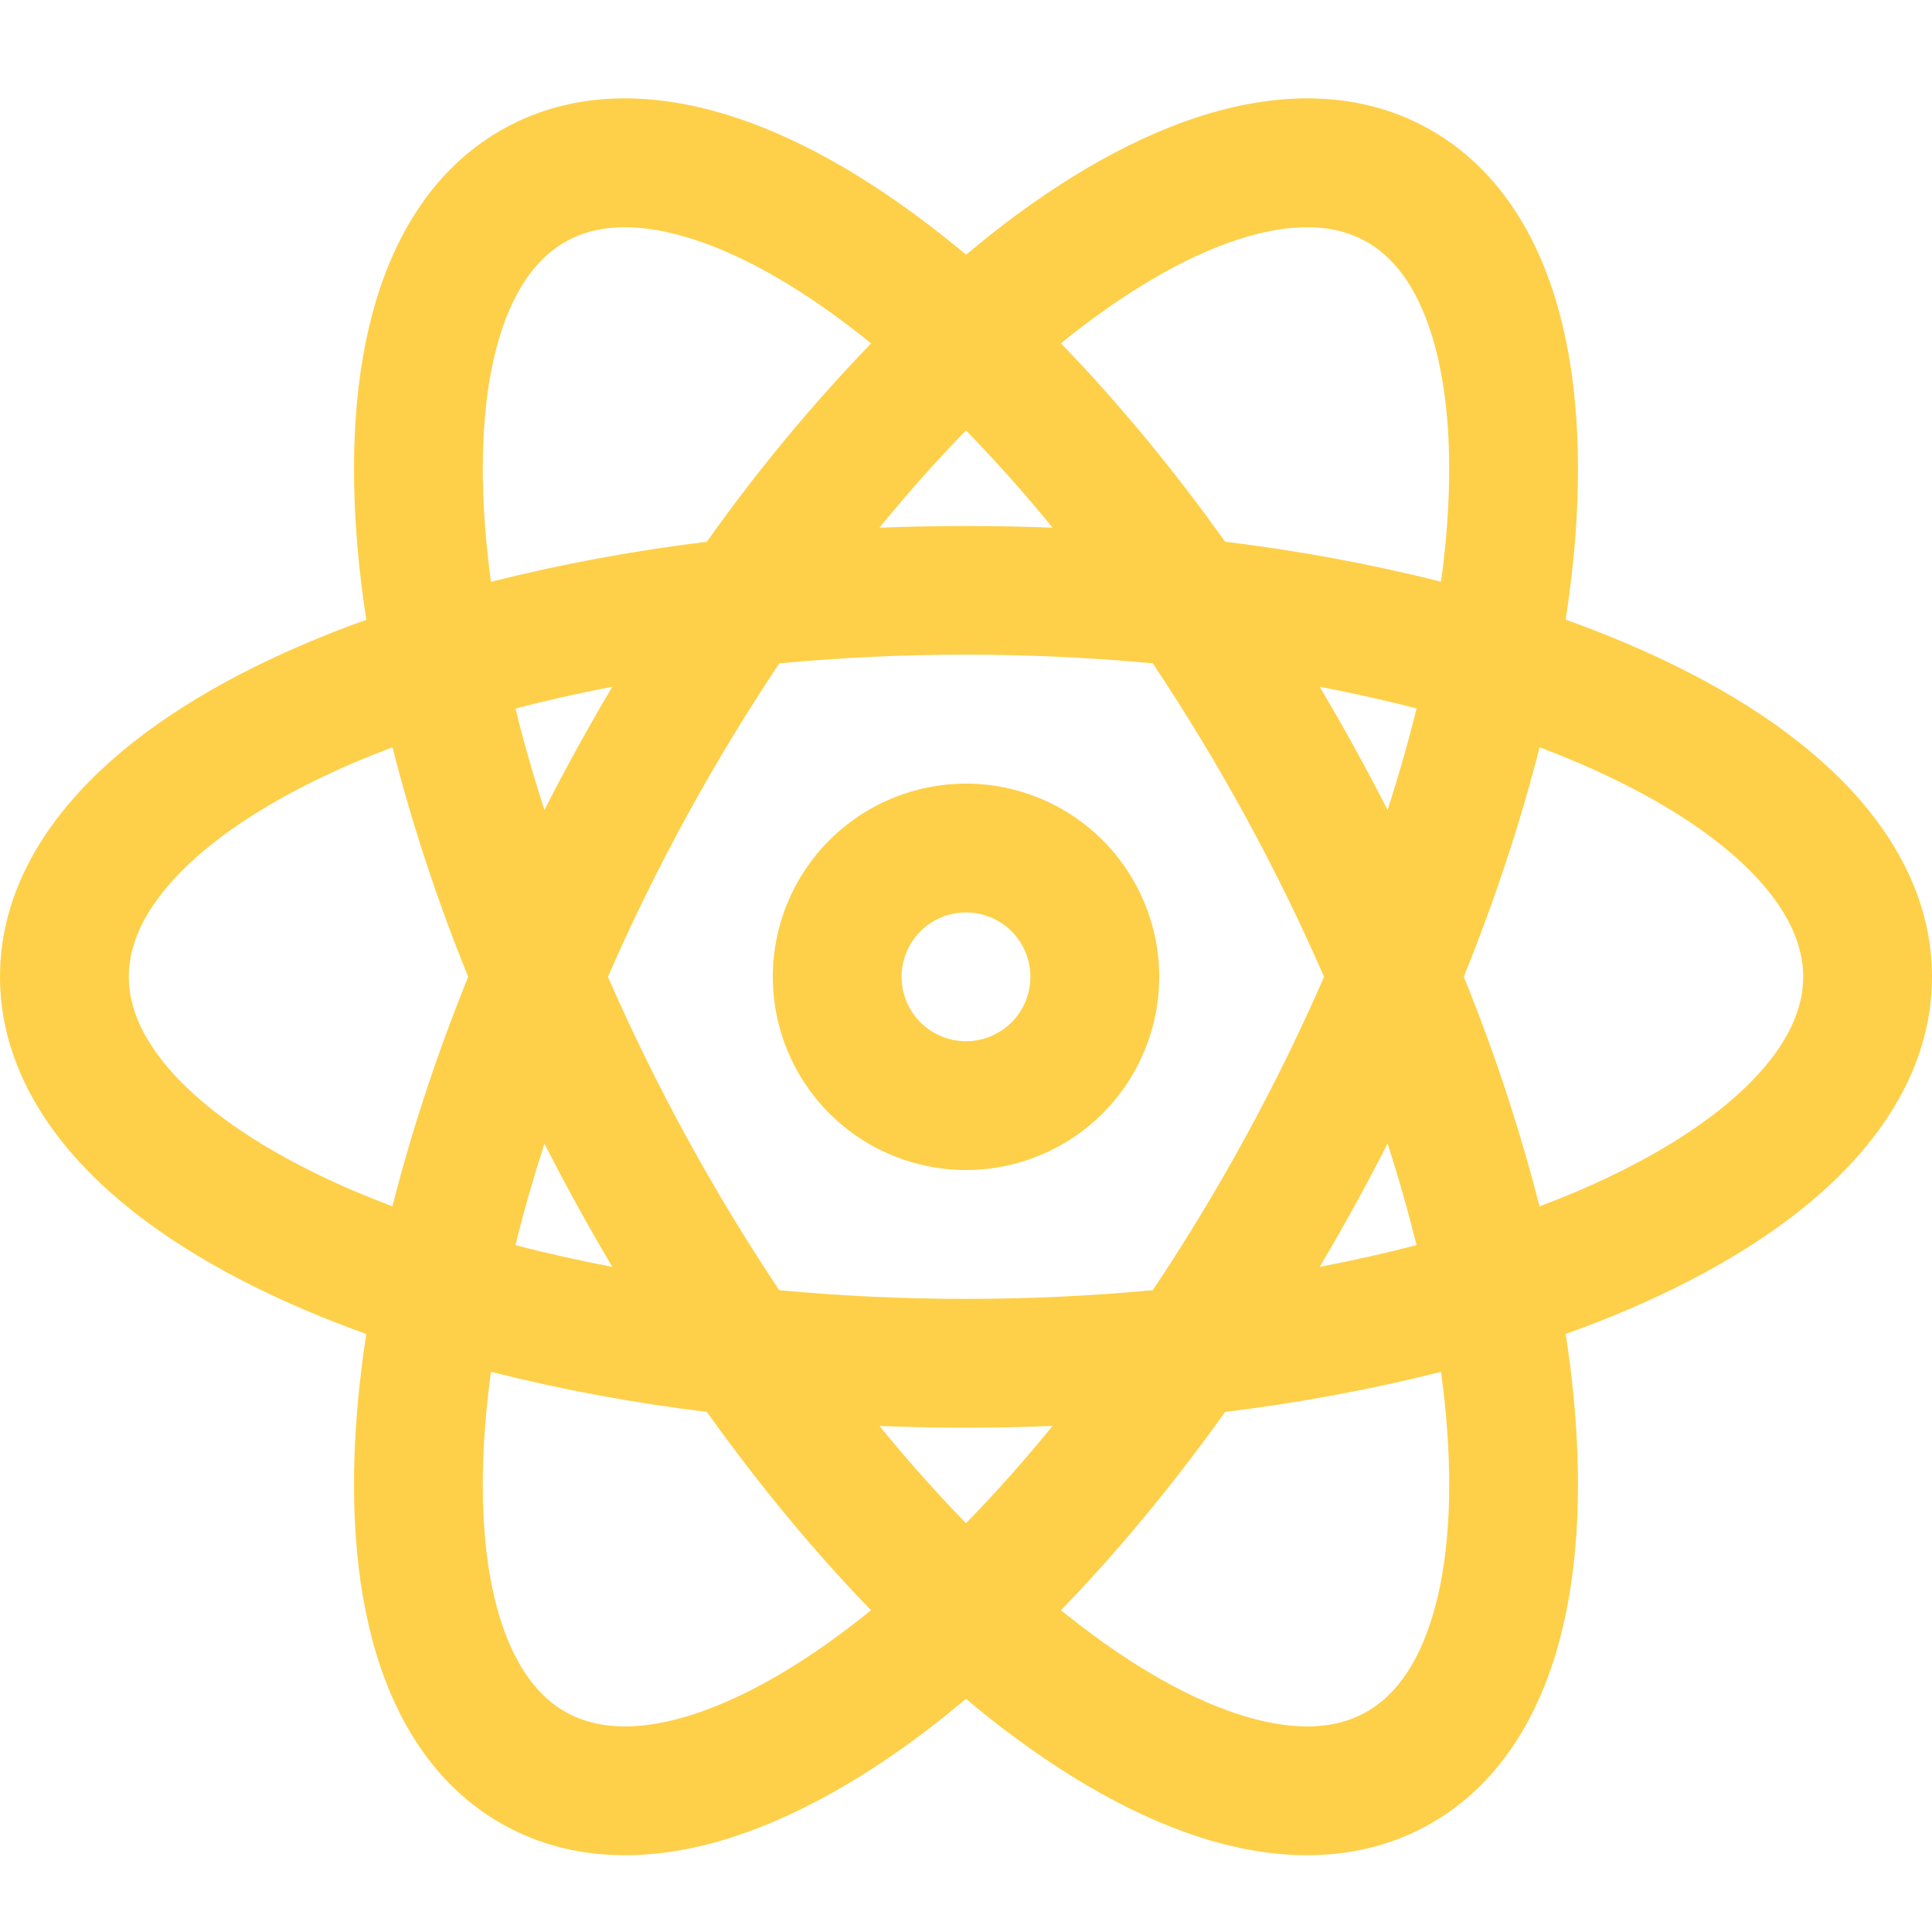
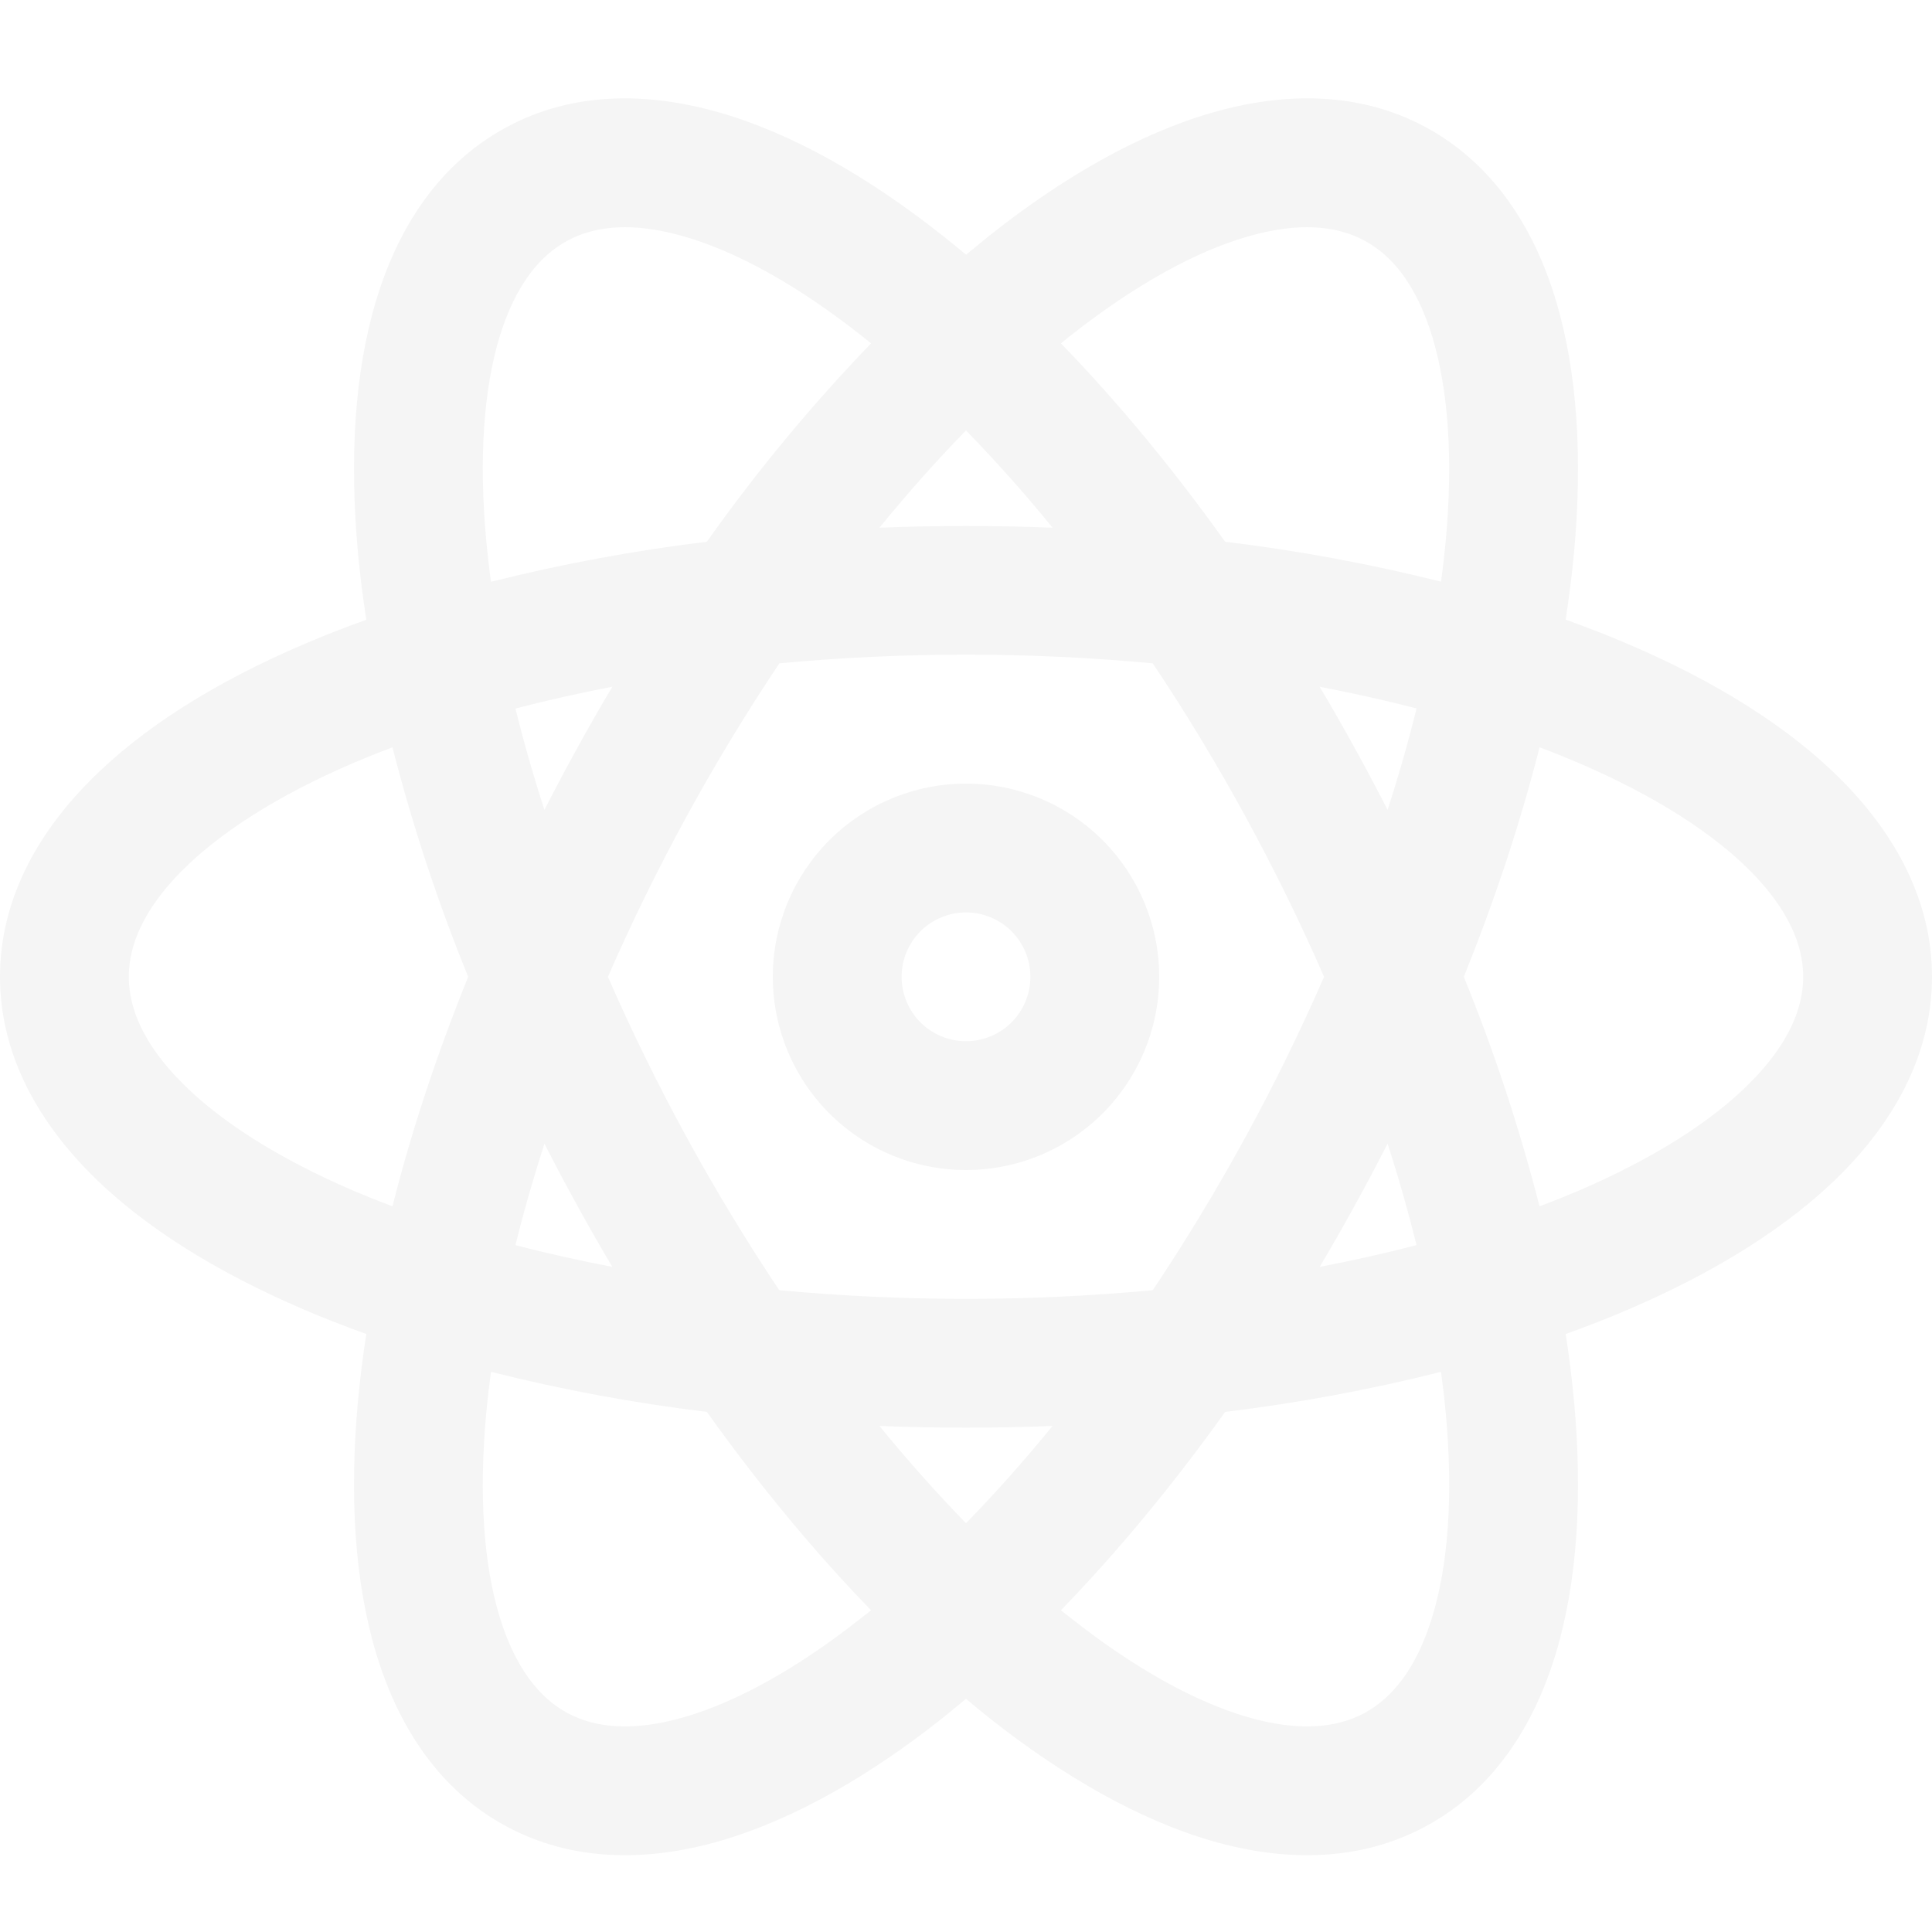
<svg xmlns="http://www.w3.org/2000/svg" width="150" height="150" viewBox="0 0 150 150" fill="none">
-   <path fill-rule="evenodd" clip-rule="evenodd" d="M53.15 18.37C49.15 17.21 46.2 17.52 44.05 18.69C41.89 19.85 40.01 22.16 38.79 26.14C37.57 30.15 37.16 35.5 37.75 41.96C37.85 43.01 37.97 44.08 38.12 45.17C43.636 43.785 49.234 42.747 54.88 42.06C58.737 36.614 62.999 31.466 67.63 26.66C67.411 26.482 67.191 26.305 66.97 26.13C61.89 22.11 57.17 19.53 53.15 18.37ZM75 19.77C74.4 19.27 73.79 18.77 73.18 18.29C67.46 13.77 61.6 10.4 55.94 8.76C50.24 7.11 44.41 7.11 39.28 9.9C34.15 12.68 30.95 17.57 29.23 23.24C27.51 28.88 27.13 35.62 27.79 42.89C27.95 44.59 28.16 46.33 28.44 48.12C26.74 48.72 25.1 49.37 23.54 50.04C16.83 52.91 11.08 56.46 6.94 60.66C2.78 64.87 0 70 0 75.84C0 81.67 2.78 86.81 6.94 91.03C11.08 95.23 16.83 98.77 23.54 101.65C25.1 102.32 26.74 102.96 28.44 103.57C28.17 105.306 27.954 107.05 27.79 108.8C27.13 116.06 27.51 122.8 29.23 128.45C30.95 134.12 34.15 139.01 39.28 141.78C44.41 144.56 50.25 144.57 55.94 142.92C61.6 141.27 67.46 137.92 73.18 133.39L75 131.9C75.6 132.41 76.21 132.9 76.82 133.39C82.54 137.91 88.4 141.27 94.06 142.92C99.75 144.57 105.59 144.56 110.72 141.78C115.85 139.01 119.05 134.12 120.77 128.45C122.49 122.81 122.87 116.06 122.21 108.8C122.047 107.05 121.83 105.306 121.56 103.57C123.213 102.983 124.848 102.342 126.46 101.65C133.17 98.77 138.92 95.22 143.06 91.03C147.22 86.81 150 81.67 150 75.83C150 70.01 147.22 64.87 143.06 60.65C138.92 56.45 133.17 52.9 126.46 50.03C124.846 49.341 123.212 48.7 121.56 48.11C121.83 46.32 122.05 44.58 122.21 42.88C122.87 35.61 122.49 28.88 120.77 23.23C119.05 17.56 115.85 12.67 110.72 9.89C105.6 7.11 99.75 7.11 94.06 8.76C88.4 10.4 82.54 13.76 76.82 18.29L75 19.78V19.77ZM75 33.42C72.75 35.72 70.5 38.25 68.28 40.97C72.758 40.793 77.242 40.793 81.72 40.97C79.593 38.355 77.351 35.836 75 33.42ZM95.12 42.06C91.02 36.32 86.72 31.14 82.37 26.66L83.02 26.13C88.12 22.11 92.82 19.53 96.85 18.37C100.84 17.21 103.8 17.52 105.95 18.69C108.11 19.85 109.99 22.16 111.2 26.14C112.42 30.15 112.84 35.5 112.25 41.96C112.15 43.01 112.03 44.08 111.88 45.16C106.363 43.779 100.766 42.743 95.12 42.06ZM89.49 51.5C79.851 50.602 70.149 50.602 60.51 51.5C55.361 59.203 50.906 67.348 47.2 75.84C50.907 84.326 55.358 92.468 60.5 100.17C70.146 101.068 79.854 101.068 89.5 100.17C94.645 92.47 99.096 84.328 102.8 75.84C99.094 67.35 94.643 59.205 89.5 51.5H89.49ZM107.73 62.88C106.075 59.639 104.317 56.45 102.46 53.32C105.06 53.82 107.57 54.38 109.98 55C109.35 57.56 108.6 60.2 107.73 62.88ZM107.73 88.79C106.077 92.036 104.32 95.228 102.46 98.36C105.06 97.86 107.57 97.3 109.98 96.67C109.322 94.018 108.572 91.389 107.73 88.79ZM119.53 93.66C117.976 87.594 116.012 81.64 113.65 75.84C116.11 69.74 118.08 63.75 119.53 58.02C120.56 58.4 121.56 58.81 122.53 59.22C128.49 61.78 133 64.69 135.94 67.67C138.86 70.63 140 73.39 140 75.84C140 78.29 138.86 81.04 135.94 84C133 86.99 128.49 89.9 122.53 92.46C121.539 92.882 120.539 93.282 119.53 93.66ZM111.88 106.51C106.364 107.897 100.766 108.936 95.12 109.62C91.02 115.36 86.72 120.53 82.37 125.02L83.03 125.54C88.11 129.57 92.83 132.14 96.85 133.31C100.84 134.47 103.8 134.16 105.95 132.99C108.11 131.82 109.99 129.51 111.2 125.53C112.43 121.53 112.84 116.17 112.25 109.71C112.15 108.641 112.026 107.574 111.88 106.51ZM75 118.26C77.25 115.96 79.5 113.43 81.72 110.71C77.242 110.888 72.758 110.888 68.28 110.71C70.5 113.43 72.75 115.95 75 118.26ZM47.54 98.36C45.681 95.227 43.923 92.036 42.27 88.79C41.4 91.49 40.65 94.11 40.02 96.67C42.42 97.3 44.94 97.86 47.54 98.36ZM38.12 106.51C43.636 107.897 49.234 108.936 54.88 109.62C58.98 115.36 63.27 120.53 67.63 125.02C67.411 125.195 67.191 125.368 66.97 125.54C61.89 129.57 57.17 132.14 53.15 133.31C49.15 134.47 46.2 134.16 44.04 132.99C41.88 131.82 40.01 129.51 38.79 125.53C37.57 121.53 37.16 116.17 37.75 109.71C37.85 108.641 37.974 107.574 38.12 106.51ZM30.47 93.66C31.92 87.92 33.88 81.94 36.35 75.84C33.988 70.04 32.024 64.087 30.47 58.02C29.462 58.401 28.462 58.801 27.47 59.22C21.51 61.78 17 64.69 14.06 67.67C11.14 70.63 10 73.39 10 75.84C10 78.29 11.14 81.04 14.06 84C17 86.99 21.51 89.9 27.47 92.46C28.44 92.87 29.44 93.27 30.47 93.66ZM40.02 55.01C40.65 57.56 41.4 60.2 42.27 62.88C43.925 59.638 45.682 56.45 47.54 53.32C44.94 53.82 42.43 54.38 40.02 55.01ZM60 75.84C60 71.862 61.58 68.046 64.393 65.233C67.206 62.42 71.022 60.84 75 60.84C78.978 60.84 82.794 62.42 85.607 65.233C88.42 68.046 90 71.862 90 75.84C90 79.818 88.42 83.633 85.607 86.447C82.794 89.26 78.978 90.84 75 90.84C71.022 90.84 67.206 89.26 64.393 86.447C61.58 83.633 60 79.818 60 75.84ZM75 70.84C73.674 70.84 72.402 71.367 71.465 72.305C70.527 73.242 70 74.514 70 75.84C70 77.166 70.527 78.438 71.465 79.376C72.402 80.313 73.674 80.84 75 80.84C76.326 80.84 77.598 80.313 78.535 79.376C79.473 78.438 80 77.166 80 75.84C80 74.514 79.473 73.242 78.535 72.305C77.598 71.367 76.326 70.84 75 70.84Z" fill="#FED049" />
+   <path fill-rule="evenodd" clip-rule="evenodd" d="M53.15 18.37C49.15 17.21 46.2 17.52 44.05 18.69C41.89 19.85 40.01 22.16 38.79 26.14C37.57 30.15 37.16 35.5 37.75 41.96C37.85 43.01 37.97 44.08 38.12 45.17C43.636 43.785 49.234 42.747 54.88 42.06C58.737 36.614 62.999 31.466 67.63 26.66C67.411 26.482 67.191 26.305 66.97 26.13C61.89 22.11 57.17 19.53 53.15 18.37ZM75 19.77C74.4 19.27 73.79 18.77 73.18 18.29C67.46 13.77 61.6 10.4 55.94 8.76C50.24 7.11 44.41 7.11 39.28 9.9C34.15 12.68 30.95 17.57 29.23 23.24C27.51 28.88 27.13 35.62 27.79 42.89C27.95 44.59 28.16 46.33 28.44 48.12C26.74 48.72 25.1 49.37 23.54 50.04C16.83 52.91 11.08 56.46 6.94 60.66C2.78 64.87 0 70 0 75.84C0 81.67 2.78 86.81 6.94 91.03C11.08 95.23 16.83 98.77 23.54 101.65C25.1 102.32 26.74 102.96 28.44 103.57C28.17 105.306 27.954 107.05 27.79 108.8C27.13 116.06 27.51 122.8 29.23 128.45C30.95 134.12 34.15 139.01 39.28 141.78C44.41 144.56 50.25 144.57 55.94 142.92C61.6 141.27 67.46 137.92 73.18 133.39L75 131.9C75.6 132.41 76.21 132.9 76.82 133.39C82.54 137.91 88.4 141.27 94.06 142.92C99.75 144.57 105.59 144.56 110.72 141.78C115.85 139.01 119.05 134.12 120.77 128.45C122.49 122.81 122.87 116.06 122.21 108.8C122.047 107.05 121.83 105.306 121.56 103.57C123.213 102.983 124.848 102.342 126.46 101.65C133.17 98.77 138.92 95.22 143.06 91.03C147.22 86.81 150 81.67 150 75.83C150 70.01 147.22 64.87 143.06 60.65C138.92 56.45 133.17 52.9 126.46 50.03C124.846 49.341 123.212 48.7 121.56 48.11C121.83 46.32 122.05 44.58 122.21 42.88C122.87 35.61 122.49 28.88 120.77 23.23C119.05 17.56 115.85 12.67 110.72 9.89C105.6 7.11 99.75 7.11 94.06 8.76C88.4 10.4 82.54 13.76 76.82 18.29L75 19.78V19.77ZM75 33.42C72.75 35.72 70.5 38.25 68.28 40.97C72.758 40.793 77.242 40.793 81.72 40.97C79.593 38.355 77.351 35.836 75 33.42ZM95.12 42.06C91.02 36.32 86.72 31.14 82.37 26.66L83.02 26.13C88.12 22.11 92.82 19.53 96.85 18.37C100.84 17.21 103.8 17.52 105.95 18.69C108.11 19.85 109.99 22.16 111.2 26.14C112.42 30.15 112.84 35.5 112.25 41.96C112.15 43.01 112.03 44.08 111.88 45.16C106.363 43.779 100.766 42.743 95.12 42.06ZM89.49 51.5C79.851 50.602 70.149 50.602 60.51 51.5C55.361 59.203 50.906 67.348 47.2 75.84C50.907 84.326 55.358 92.468 60.5 100.17C70.146 101.068 79.854 101.068 89.5 100.17C94.645 92.47 99.096 84.328 102.8 75.84C99.094 67.35 94.643 59.205 89.5 51.5H89.49ZM107.73 62.88C106.075 59.639 104.317 56.45 102.46 53.32C105.06 53.82 107.57 54.38 109.98 55C109.35 57.56 108.6 60.2 107.73 62.88ZM107.73 88.79C106.077 92.036 104.32 95.228 102.46 98.36C105.06 97.86 107.57 97.3 109.98 96.67C109.322 94.018 108.572 91.389 107.73 88.79ZM119.53 93.66C117.976 87.594 116.012 81.64 113.65 75.84C116.11 69.74 118.08 63.75 119.53 58.02C120.56 58.4 121.56 58.81 122.53 59.22C128.49 61.78 133 64.69 135.94 67.67C138.86 70.63 140 73.39 140 75.84C140 78.29 138.86 81.04 135.94 84C133 86.99 128.49 89.9 122.53 92.46C121.539 92.882 120.539 93.282 119.53 93.66ZM111.88 106.51C106.364 107.897 100.766 108.936 95.12 109.62C91.02 115.36 86.72 120.53 82.37 125.02L83.03 125.54C88.11 129.57 92.83 132.14 96.85 133.31C100.84 134.47 103.8 134.16 105.95 132.99C108.11 131.82 109.99 129.51 111.2 125.53C112.43 121.53 112.84 116.17 112.25 109.71C112.15 108.641 112.026 107.574 111.88 106.51ZM75 118.26C77.25 115.96 79.5 113.43 81.72 110.71C77.242 110.888 72.758 110.888 68.28 110.71C70.5 113.43 72.75 115.95 75 118.26ZM47.54 98.36C45.681 95.227 43.923 92.036 42.27 88.79C41.4 91.49 40.65 94.11 40.02 96.67C42.42 97.3 44.94 97.86 47.54 98.36ZM38.12 106.51C43.636 107.897 49.234 108.936 54.88 109.62C58.98 115.36 63.27 120.53 67.63 125.02C67.411 125.195 67.191 125.368 66.97 125.54C61.89 129.57 57.17 132.14 53.15 133.31C49.15 134.47 46.2 134.16 44.04 132.99C41.88 131.82 40.01 129.51 38.79 125.53C37.57 121.53 37.16 116.17 37.75 109.71C37.85 108.641 37.974 107.574 38.12 106.51ZM30.47 93.66C31.92 87.92 33.88 81.94 36.35 75.84C33.988 70.04 32.024 64.087 30.47 58.02C29.462 58.401 28.462 58.801 27.47 59.22C21.51 61.78 17 64.69 14.06 67.67C11.14 70.63 10 73.39 10 75.84C10 78.29 11.14 81.04 14.06 84C17 86.99 21.51 89.9 27.47 92.46C28.44 92.87 29.44 93.27 30.47 93.66ZM40.02 55.01C40.65 57.56 41.4 60.2 42.27 62.88C43.925 59.638 45.682 56.45 47.54 53.32C44.94 53.82 42.43 54.38 40.02 55.01ZM60 75.84C60 71.862 61.58 68.046 64.393 65.233C67.206 62.42 71.022 60.84 75 60.84C78.978 60.84 82.794 62.42 85.607 65.233C88.42 68.046 90 71.862 90 75.84C90 79.818 88.42 83.633 85.607 86.447C82.794 89.26 78.978 90.84 75 90.84C71.022 90.84 67.206 89.26 64.393 86.447C61.58 83.633 60 79.818 60 75.84ZM75 70.84C73.674 70.84 72.402 71.367 71.465 72.305C70.527 73.242 70 74.514 70 75.84C70 77.166 70.527 78.438 71.465 79.376C72.402 80.313 73.674 80.84 75 80.84C76.326 80.84 77.598 80.313 78.535 79.376C79.473 78.438 80 77.166 80 75.84C80 74.514 79.473 73.242 78.535 72.305C77.598 71.367 76.326 70.84 75 70.84Z" fill="#F5F5F5" />
</svg>
